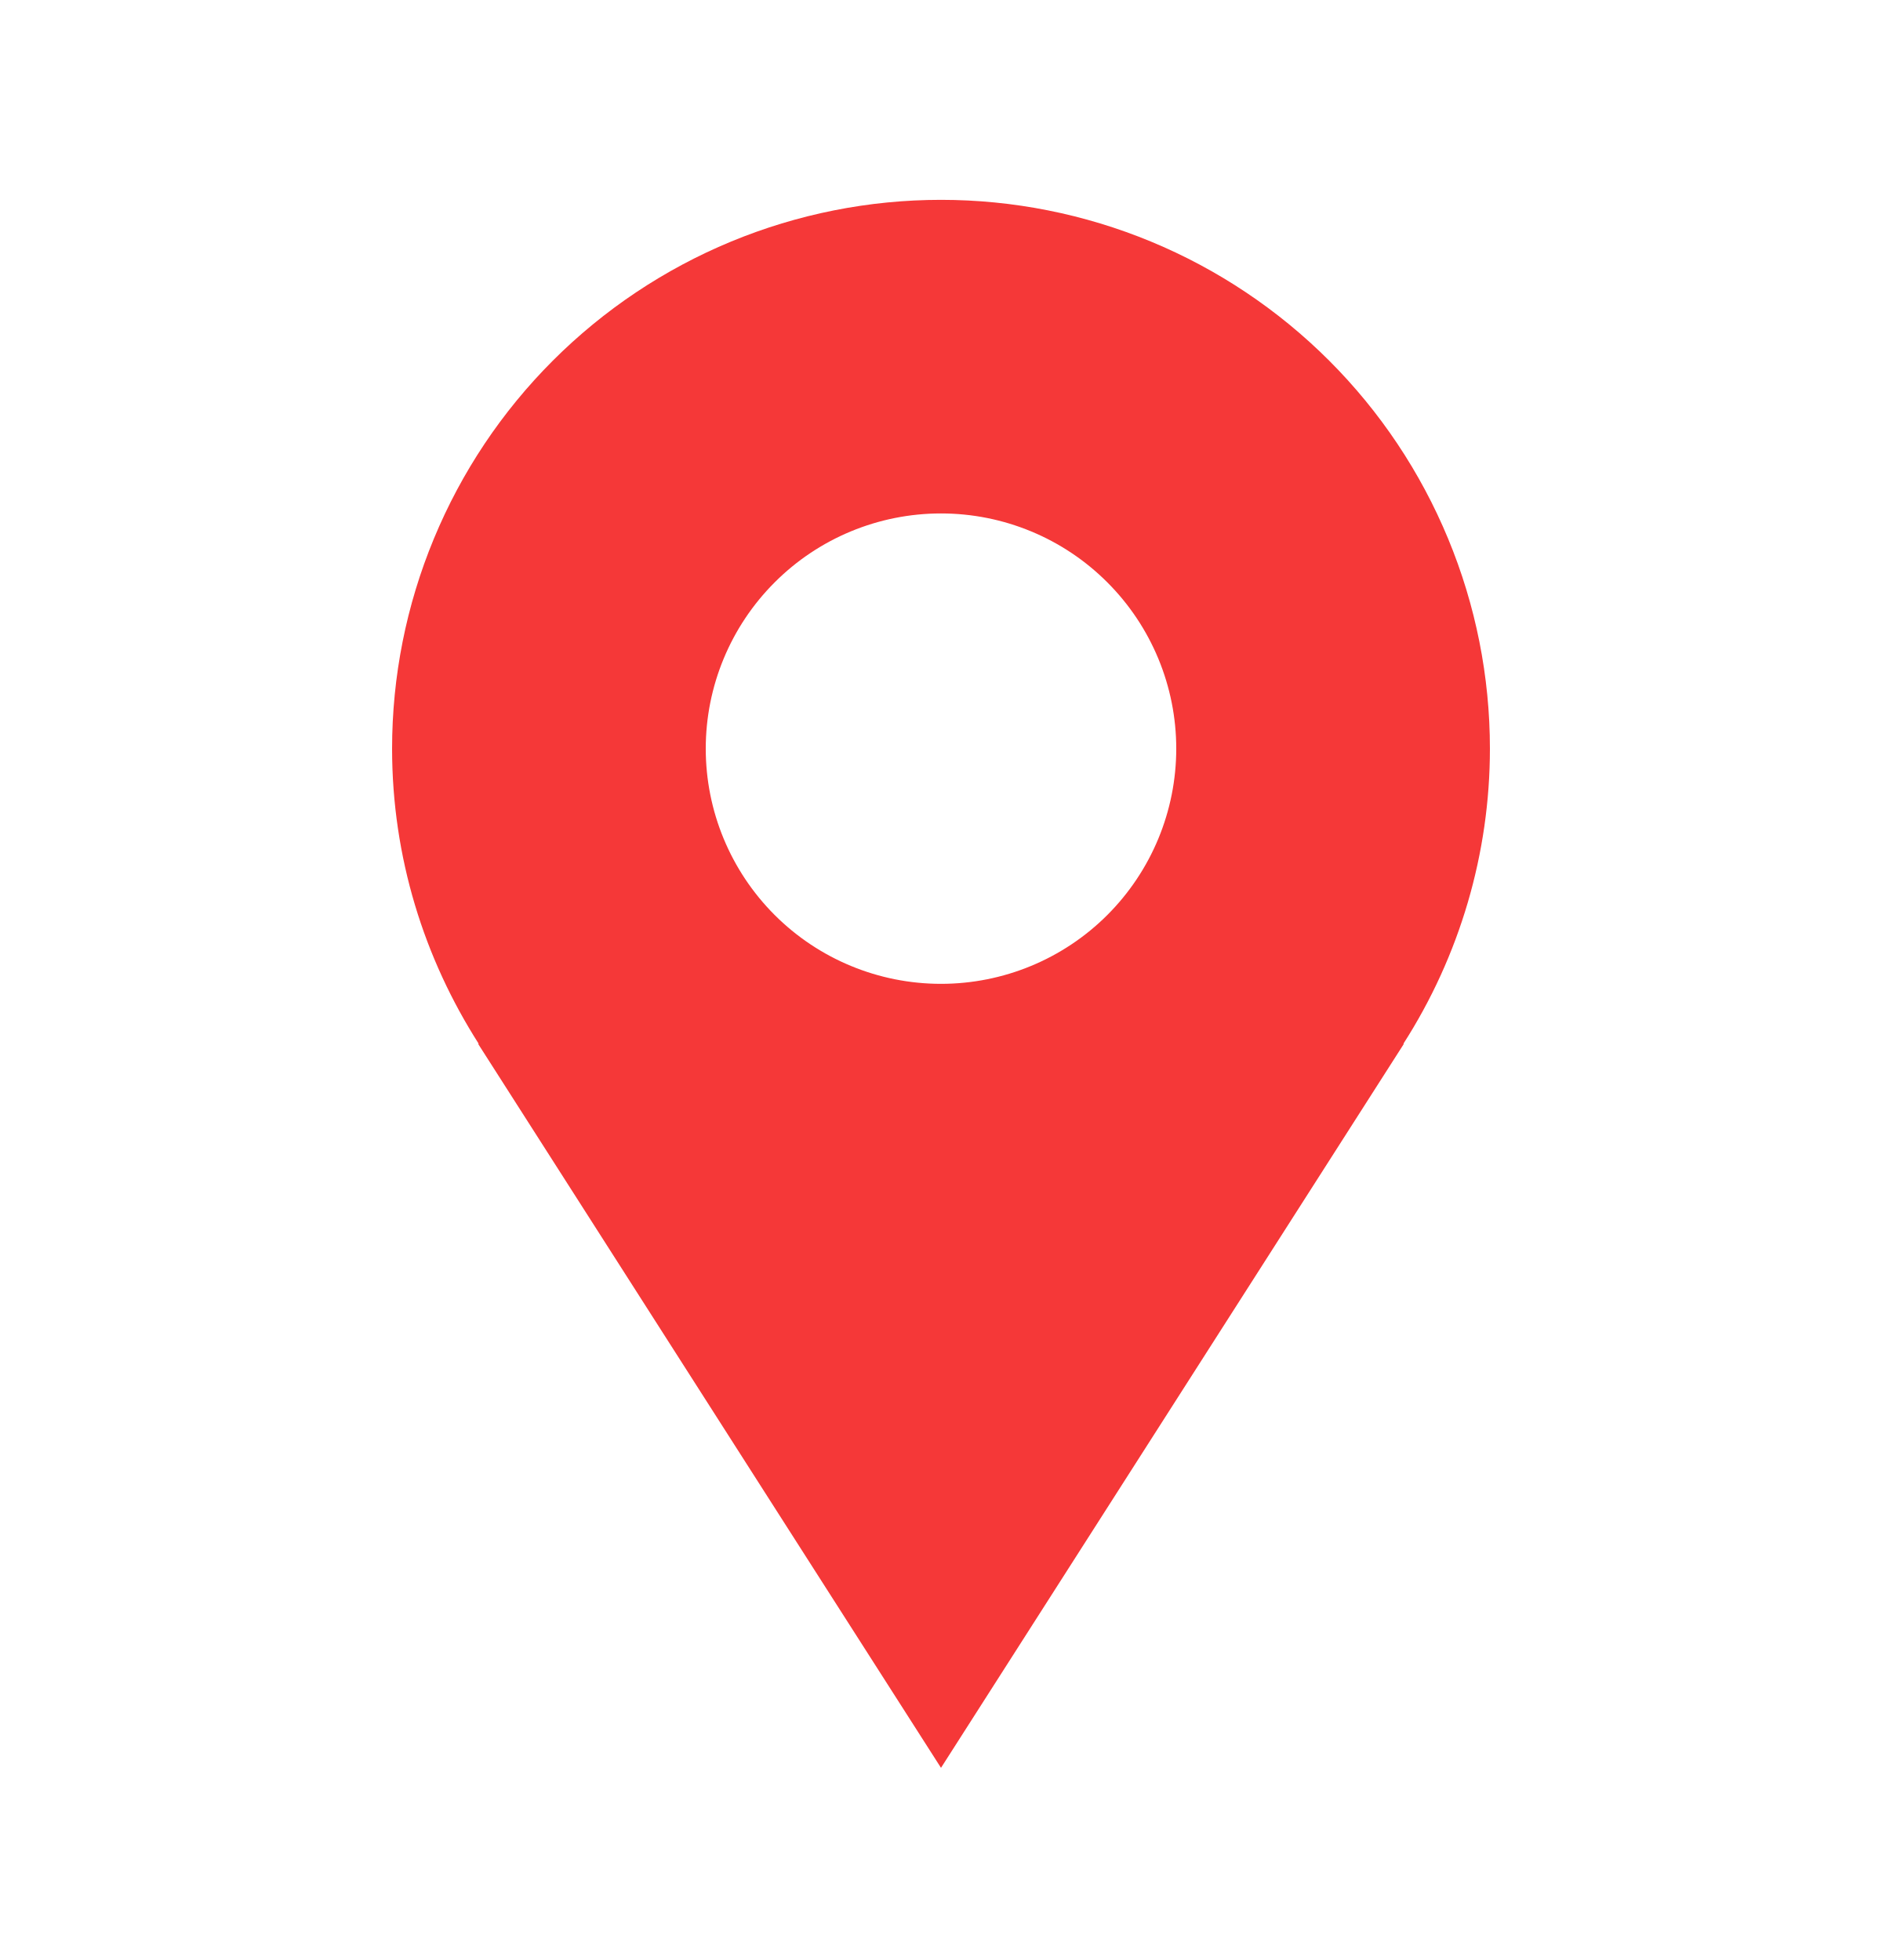
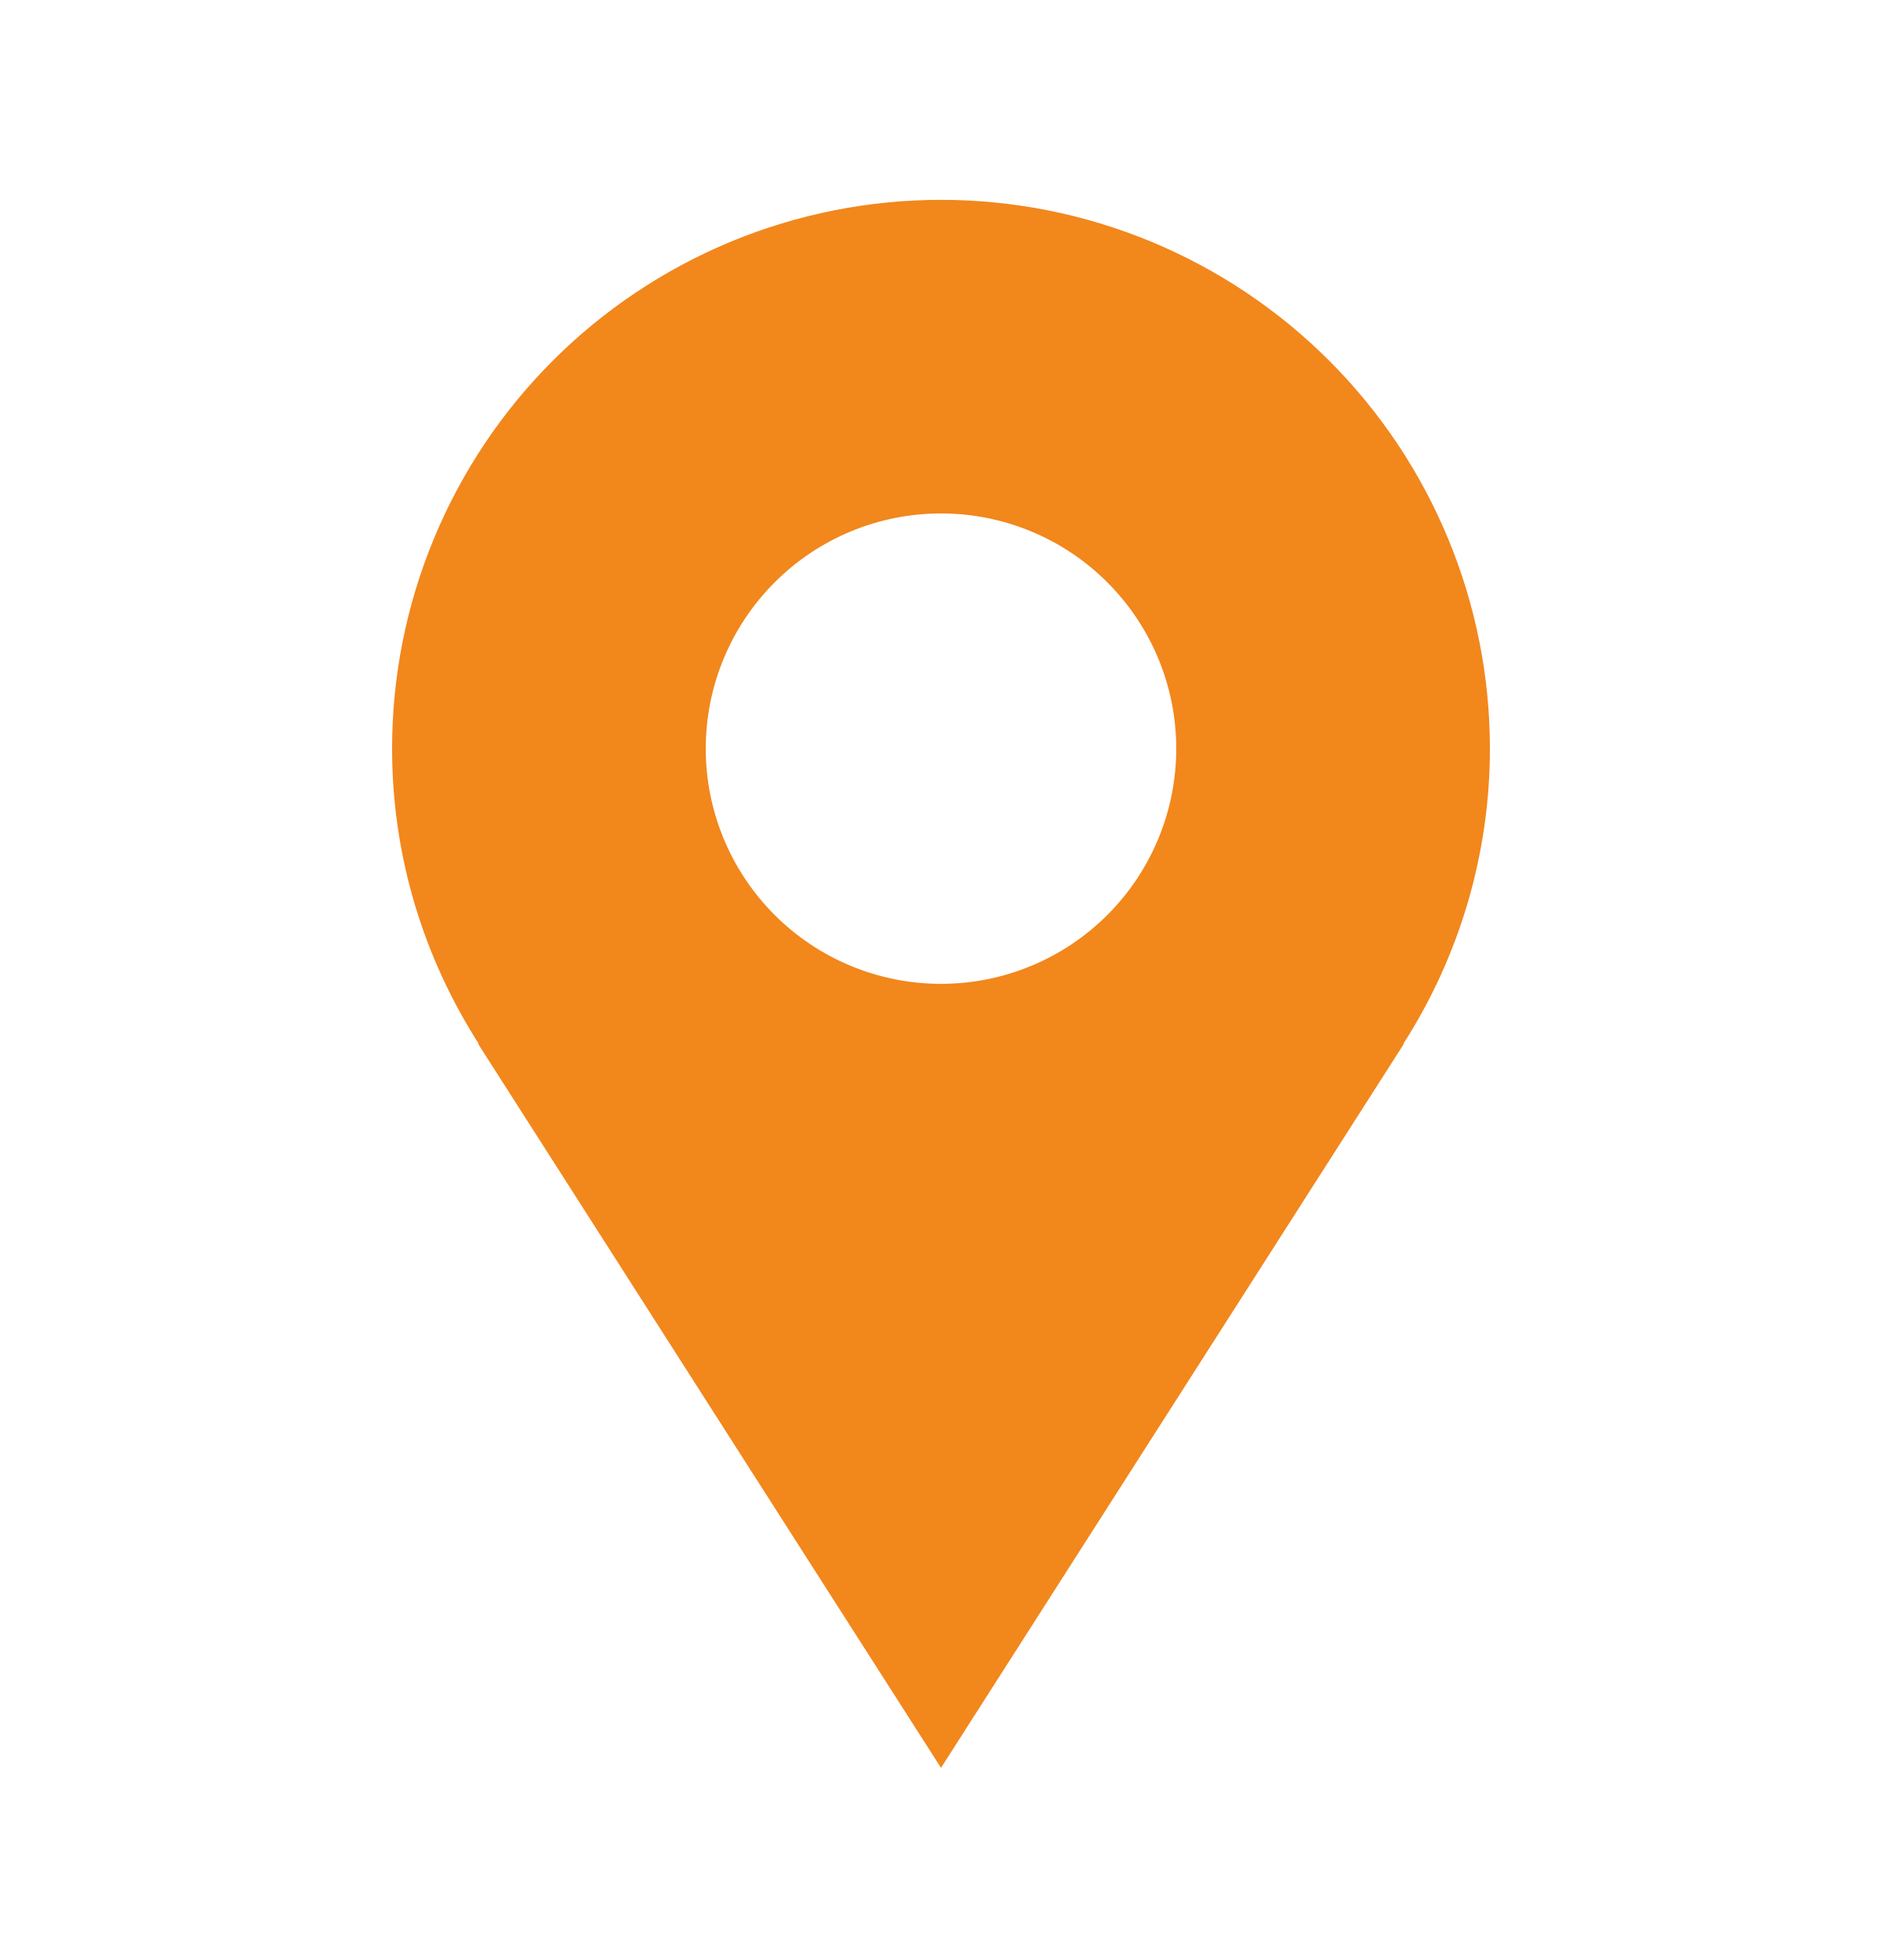
<svg xmlns="http://www.w3.org/2000/svg" width="24" height="25" viewBox="0 0 24 25" fill="none">
-   <path d="M19 9.549C19 8.63 18.819 7.72 18.467 6.871C18.115 6.021 17.6 5.25 16.95 4.6C16.3 3.95 15.528 3.434 14.679 3.082C13.829 2.73 12.919 2.549 12 2.549C11.081 2.549 10.171 2.73 9.321 3.082C8.472 3.434 7.7 3.95 7.05 4.6C6.4 5.25 5.885 6.021 5.533 6.871C5.181 7.72 5 8.63 5 9.549C5 10.936 5.41 12.226 6.105 13.314H6.097C8.457 17.009 12 22.549 12 22.549L17.903 13.314H17.896C18.616 12.191 19 10.884 19 9.549ZM12 12.549C11.204 12.549 10.441 12.233 9.879 11.671C9.316 11.108 9 10.345 9 9.549C9 8.754 9.316 7.991 9.879 7.428C10.441 6.865 11.204 6.549 12 6.549C12.796 6.549 13.559 6.865 14.121 7.428C14.684 7.991 15 8.754 15 9.549C15 10.345 14.684 11.108 14.121 11.671C13.559 12.233 12.796 12.549 12 12.549Z" fill="#F53838" />
+   <path d="M19 9.549C19 8.63 18.819 7.72 18.467 6.871C18.115 6.021 17.6 5.25 16.95 4.6C16.3 3.95 15.528 3.434 14.679 3.082C13.829 2.73 12.919 2.549 12 2.549C11.081 2.549 10.171 2.73 9.321 3.082C8.472 3.434 7.7 3.95 7.05 4.6C6.4 5.25 5.885 6.021 5.533 6.871C5.181 7.72 5 8.63 5 9.549C5 10.936 5.41 12.226 6.105 13.314H6.097C8.457 17.009 12 22.549 12 22.549L17.903 13.314H17.896C18.616 12.191 19 10.884 19 9.549ZM12 12.549C11.204 12.549 10.441 12.233 9.879 11.671C9.316 11.108 9 10.345 9 9.549C9 8.754 9.316 7.991 9.879 7.428C10.441 6.865 11.204 6.549 12 6.549C12.796 6.549 13.559 6.865 14.121 7.428C14.684 7.991 15 8.754 15 9.549C15 10.345 14.684 11.108 14.121 11.671C13.559 12.233 12.796 12.549 12 12.549Z" fill="#f2871c" />
</svg>
